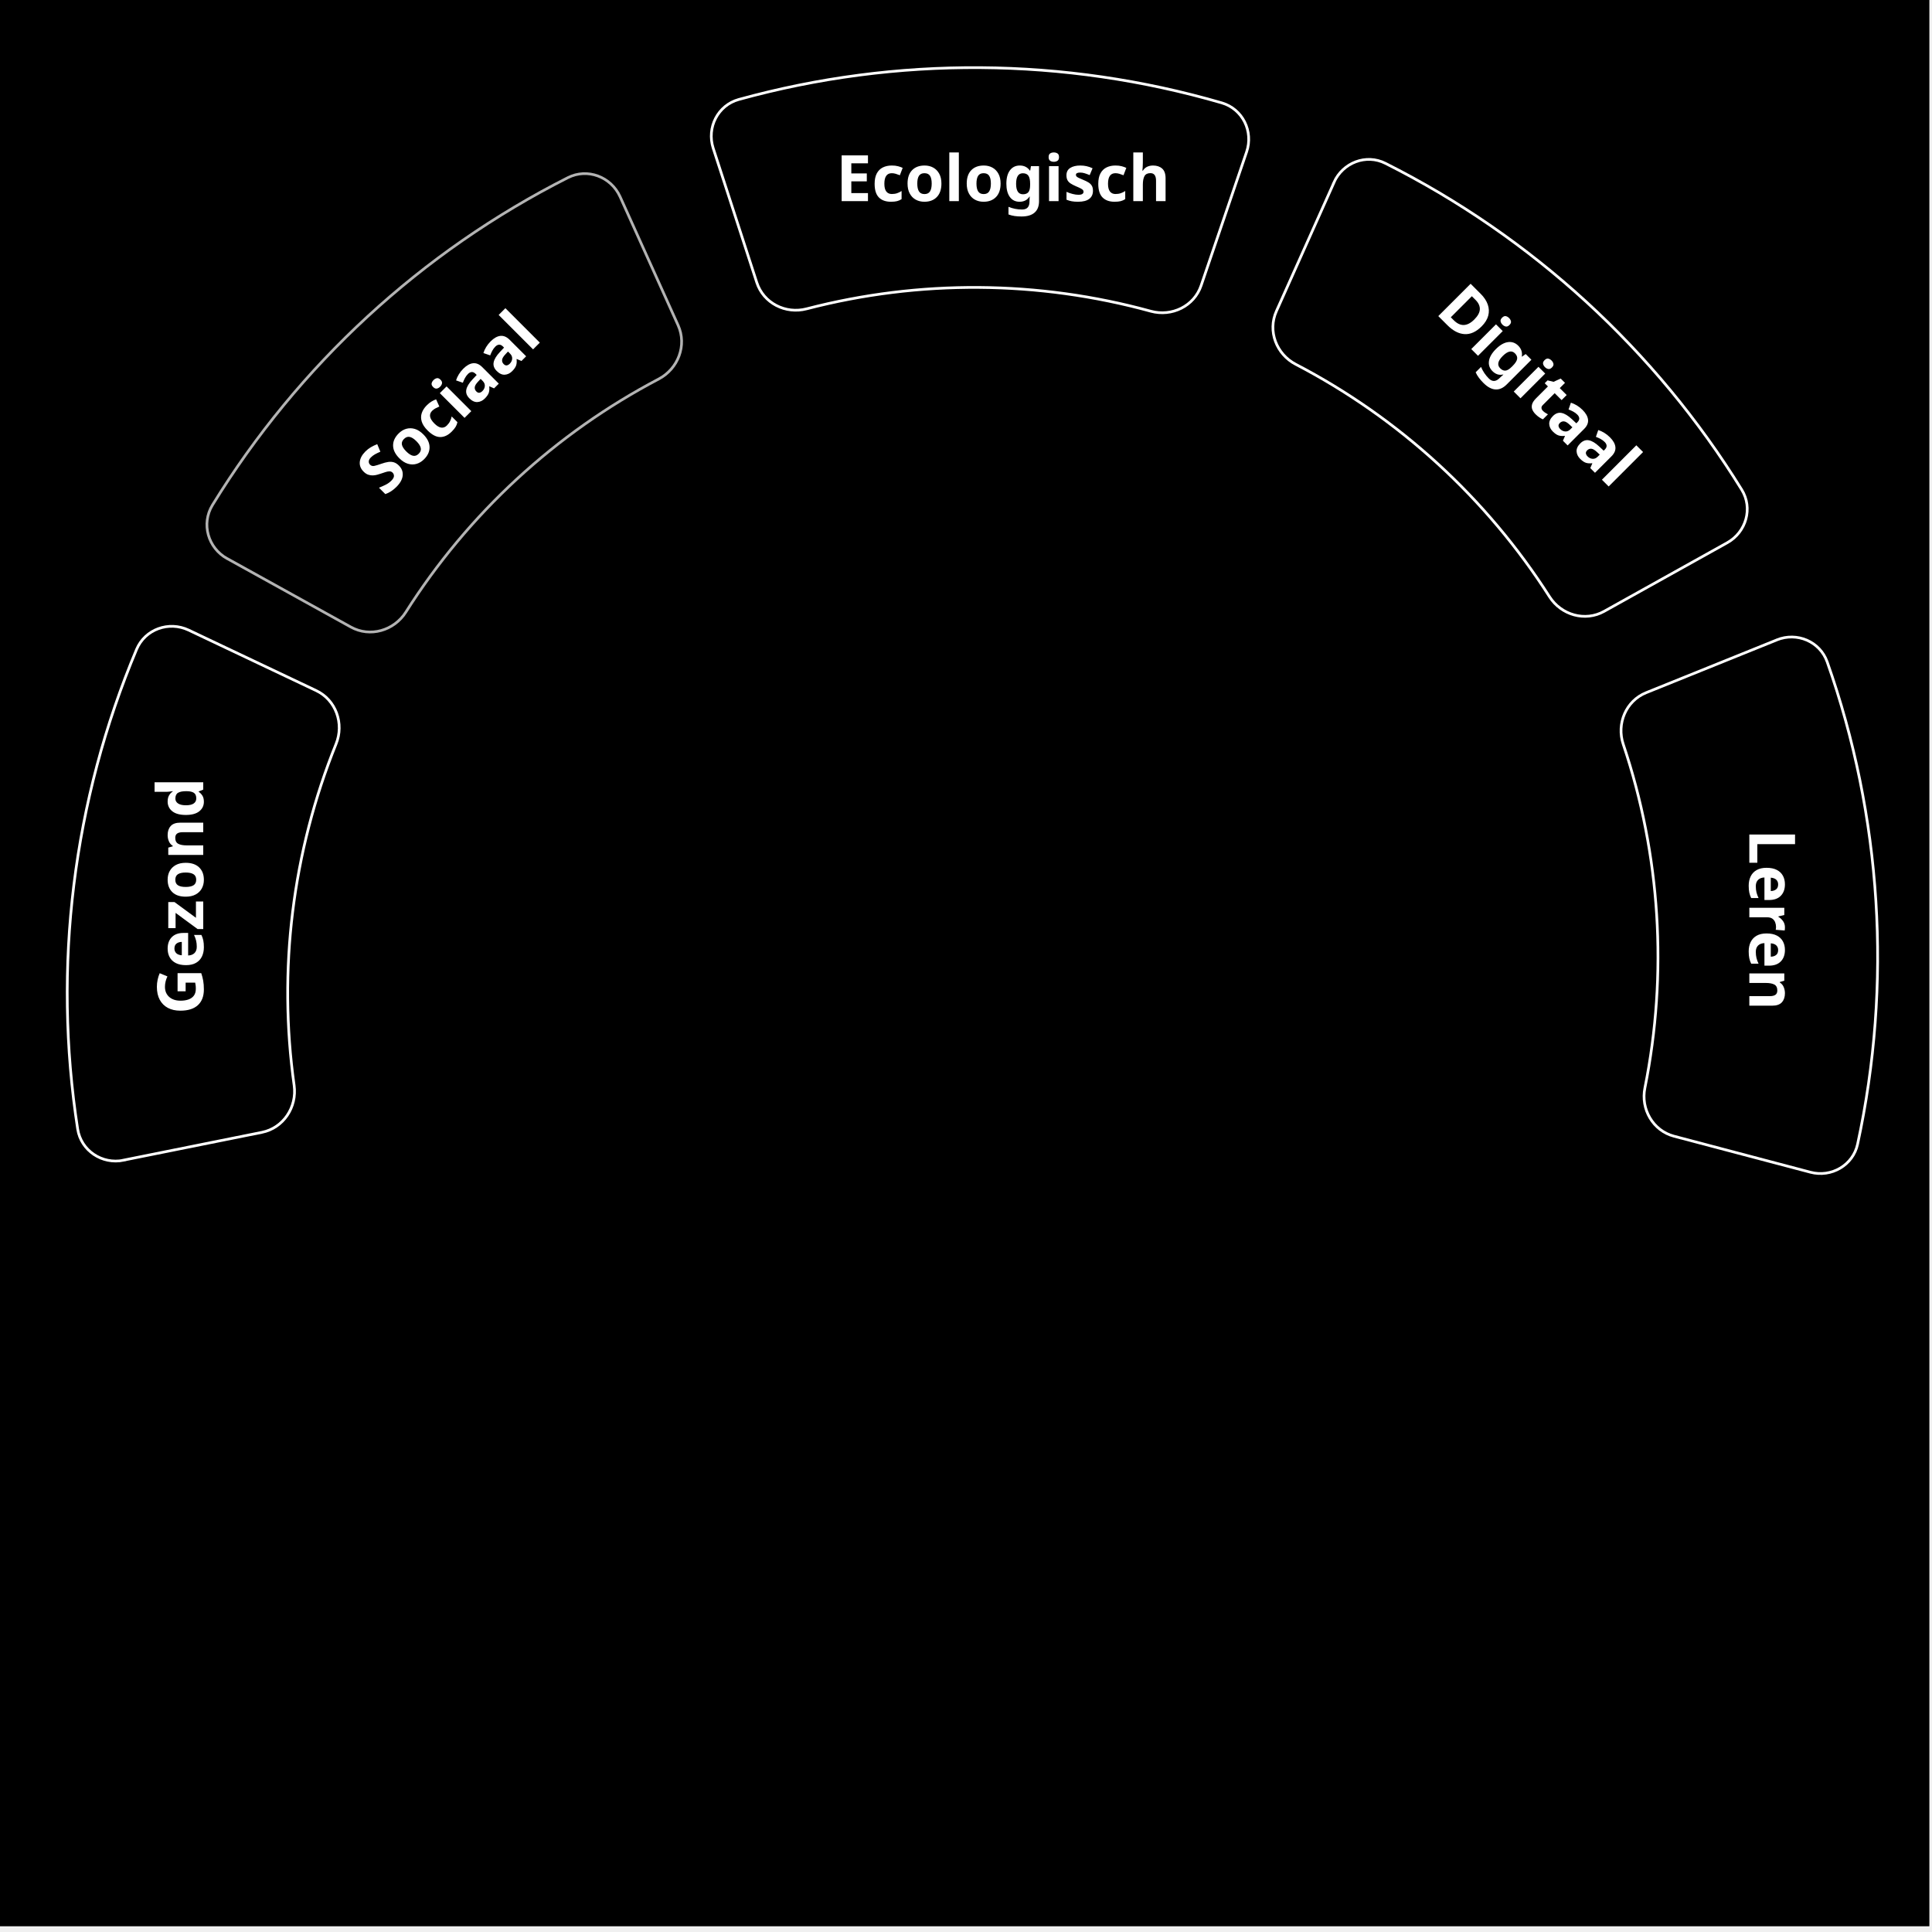
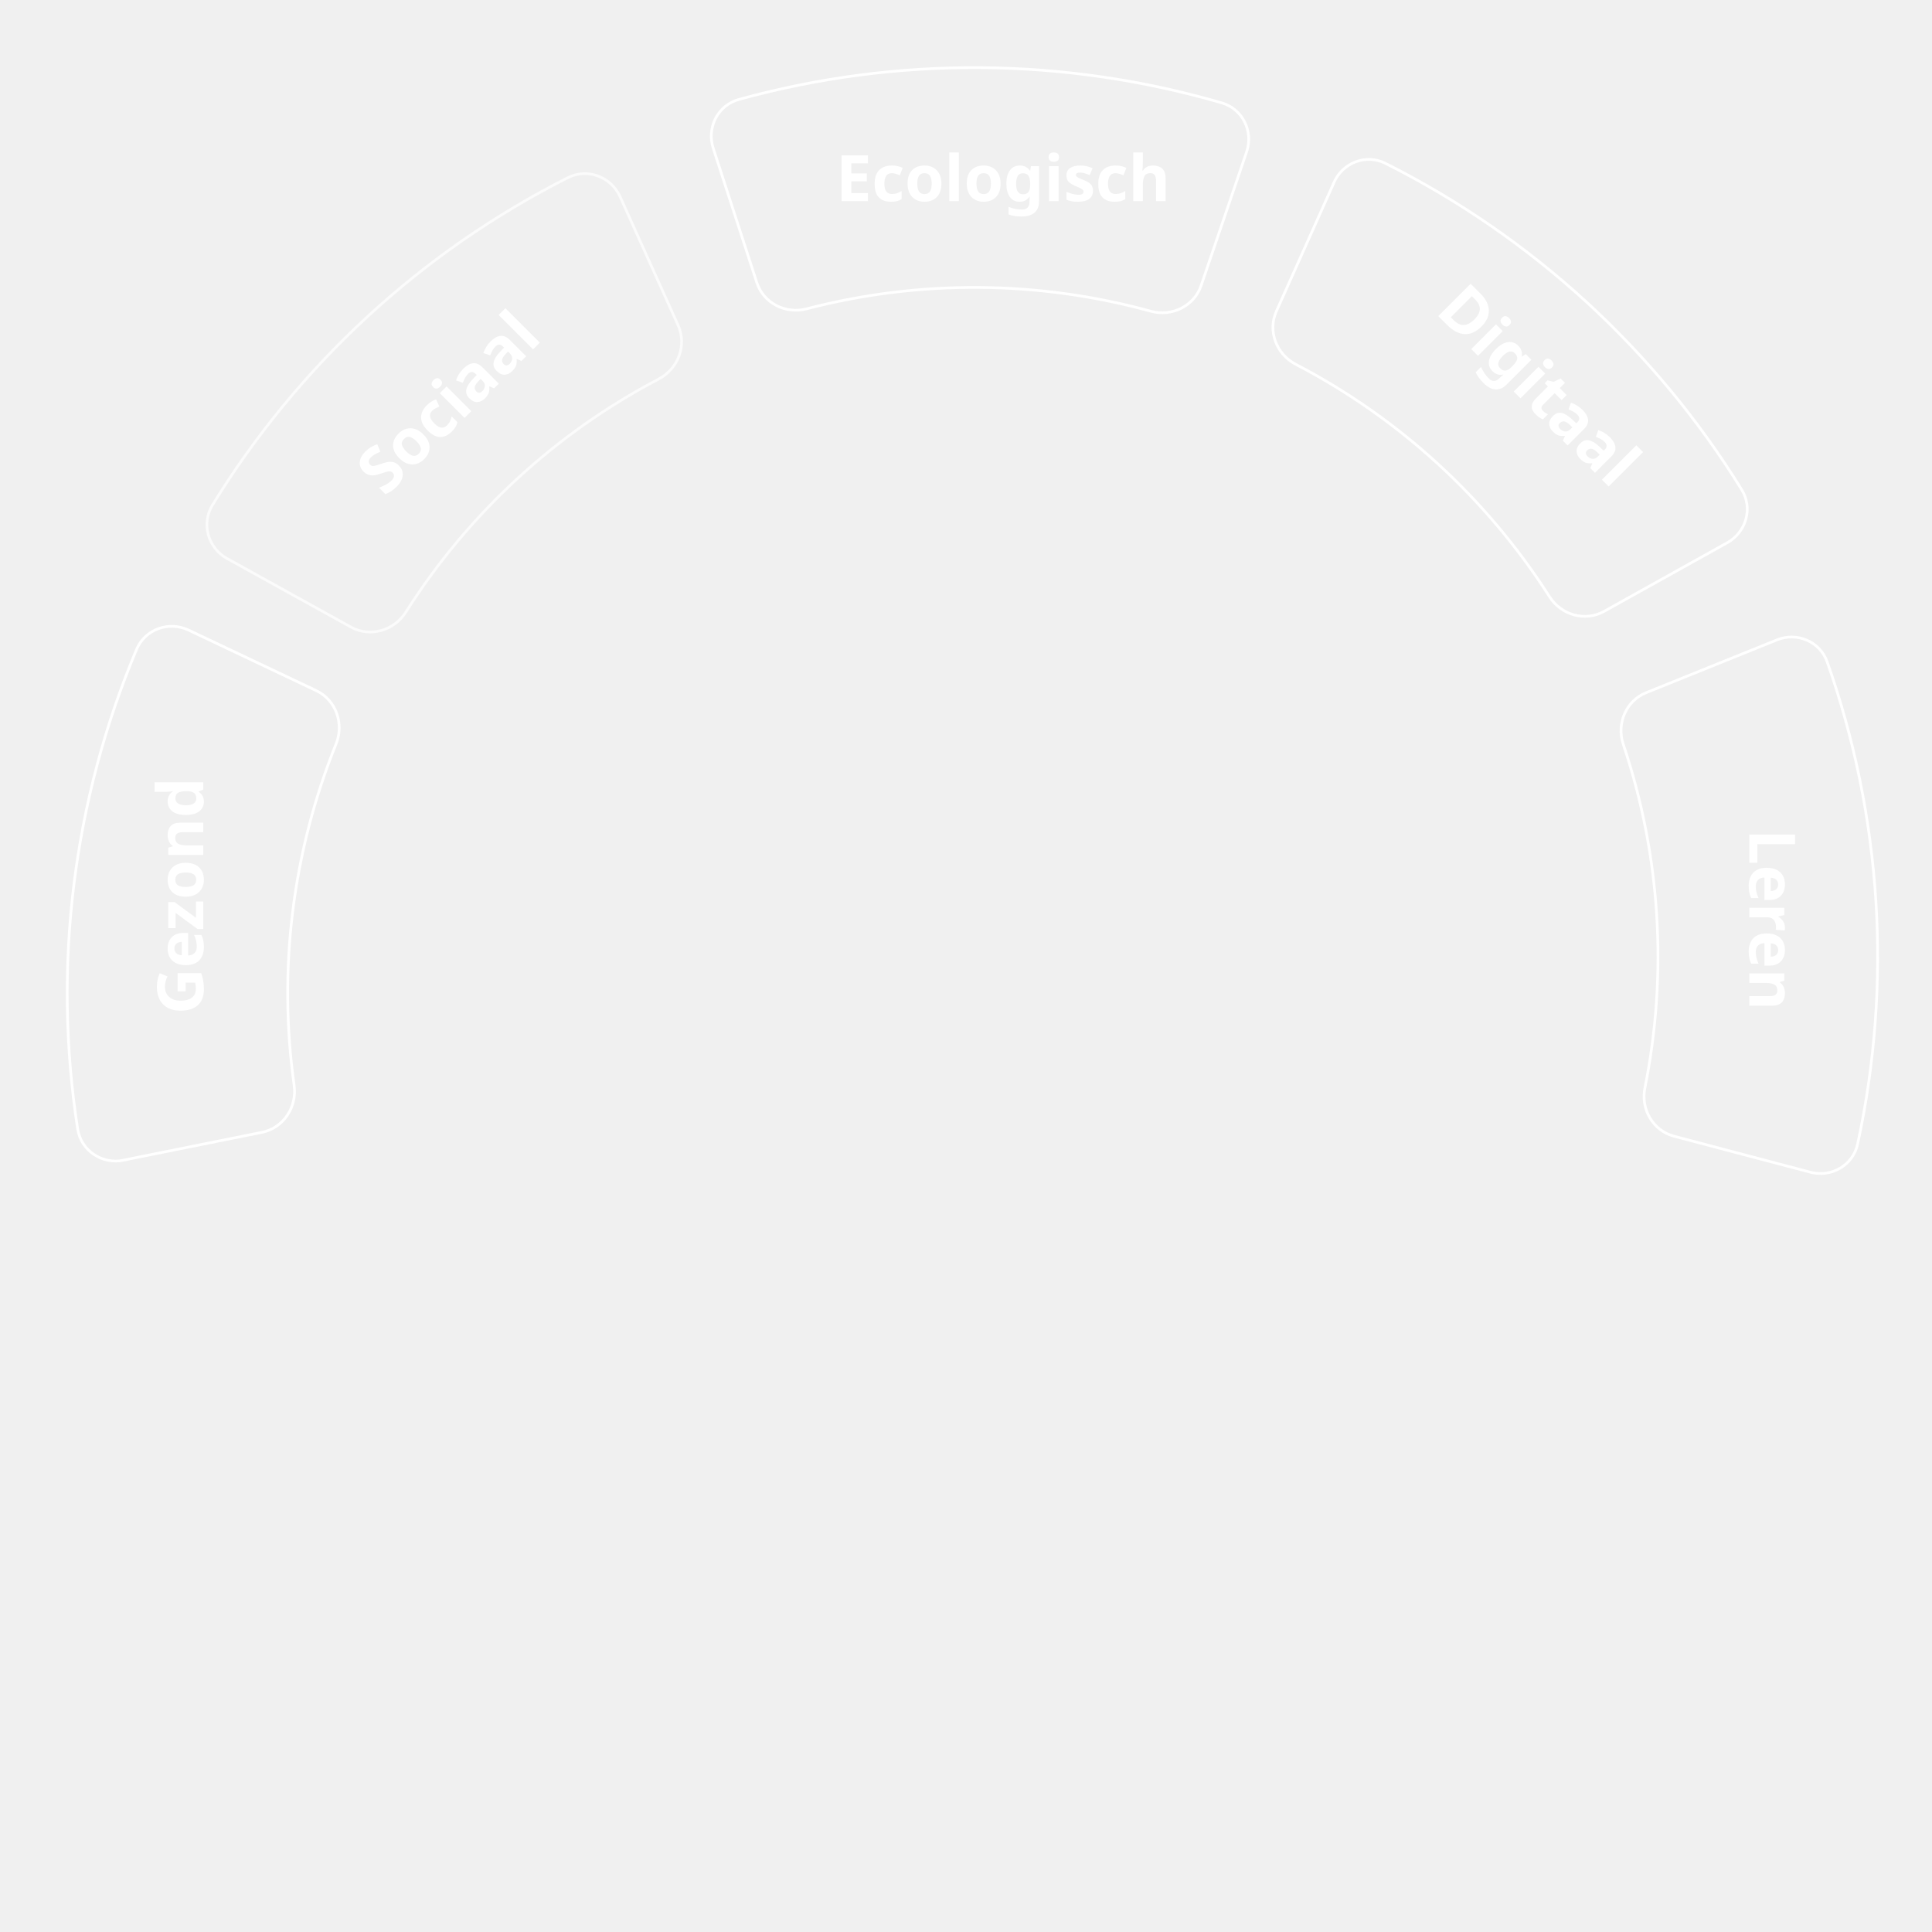
<svg xmlns="http://www.w3.org/2000/svg" version="1.1" viewBox="0 0 2000 2000">
  <defs>
    <style>
      .st0, .st1, .st2, .st3, .st4, .st5, .st6, .st7 {
        fill: none;
      }

      .st8 {
        fill: url(#linear-gradient2);
      }

      .st9 {
        fill: url(#linear-gradient3);
      }

      .st10 {
        fill: url(#linear-gradient4);
      }

      .st1, .st11, .st2, .st12, .st3, .st4, .st5, .st6, .st7 {
        stroke: #fff;
      }

      .st1, .st2, .st7 {
        stroke-width: 2.8px;
      }

      .st1, .st12 {
        stroke-miterlimit: 10;
      }

      .st13 {
        fill: url(#linear-gradient);
      }

      .st11 {
        fill: url(#linear-gradient1);
        stroke-width: 2.8px;
      }

      .st14, .st15 {
        isolation: isolate;
      }

      .st16 {
        clip-path: url(#clippath-7);
      }

      .st17 {
        clip-path: url(#clippath-6);
      }

      .st18 {
        clip-path: url(#clippath-9);
      }

      .st19 {
        clip-path: url(#clippath-8);
      }

      .st20, .st15 {
        fill: #fff;
      }

      .st15 {
        font-family: VAGRoundedStd-Bold, 'VAG Rounded Std';
        font-size: 66.3px;
        font-weight: 700;
      }

      .st3 {
        stroke-width: 4.1px;
      }

      .st3, .st4, .st5, .st6, .st7 {
        stroke-opacity: .7;
      }

      .st4 {
        stroke-width: 4.1px;
      }

      .st5 {
        stroke-width: 4.1px;
      }

      .st6 {
        stroke-width: 4.1px;
      }

      .st21 {
+         display: none;
+       }
+ 
+       .st22 {
        opacity: 0;
      }
    </style>
    <linearGradient id="linear-gradient" x1="-1.9" y1="1164.1" x2="226.3" y2="1124.7" gradientTransform="translate(79 2077.5) scale(1 -1)" gradientUnits="userSpaceOnUse">
      <stop offset=".2" stop-color="#e38eae" />
      <stop offset="1" stop-color="#e38eae" stop-opacity=".5" />
    </linearGradient>
    <linearGradient id="linear-gradient1" x1="308.7" y1="1747.4" x2="446.4" y2="1577.4" gradientTransform="translate(79 2077.5) scale(1 -1)" gradientUnits="userSpaceOnUse">
      <stop offset=".1" stop-color="#806fd0" />
      <stop offset="1" stop-color="#806fd0" stop-opacity=".5" />
    </linearGradient>
    <linearGradient id="linear-gradient2" x1="935.3" y1="1999.1" x2="932.4" y2="1776.3" gradientTransform="translate(79 2077.5) scale(1 -1)" gradientUnits="userSpaceOnUse">
      <stop offset=".2" stop-color="#44a69d" />
      <stop offset="1" stop-color="#44a69d" stop-opacity=".5" />
    </linearGradient>
    <clipPath id="clippath">
      <path class="st0" d="M1381.5,182.4c9.4-20.9,34-30.4,54.5-20.1,153.5,77.1,282.5,195.3,372.8,341.4,12,19.5,4.8,44.8-15.2,56l-129,71.9c-20,11.2-45.2,3.9-57.5-15.4-65.6-102.8-157.2-186.7-265.4-243-20.3-10.6-29.8-35-20.4-56l60.3-134.8Z" />
    </clipPath>
    <linearGradient id="linear-gradient3" x1="1560.7" y1="1763.4" x2="1410.6" y2="1600.5" gradientTransform="translate(79 2077.5) scale(1 -1)" gradientUnits="userSpaceOnUse">
      <stop offset=".1" stop-color="#78dbf3" />
      <stop offset="1" stop-color="#78dbf3" stop-opacity=".5" />
    </linearGradient>
    <clipPath id="clippath-3">
      <path class="st0" d="M1843.9,649c21.6-8.7,46.2,1.7,54,23.6,58,164.4,69.1,341.6,32.3,512-4.9,22.7-28.1,36.2-50.6,30.2l-144.9-38.2c-22.5-5.9-35.8-29-31.2-51.8,24.4-121.4,16.5-247.1-23-364.5-7.4-22.1,2.9-46.6,24.5-55.3l138.9-56.1Z" />
    </clipPath>
    <linearGradient id="linear-gradient4" x1="1858.9" y1="1142.7" x2="1644.4" y2="1142.7" gradientTransform="translate(79 2077.5) scale(1 -1)" gradientUnits="userSpaceOnUse">
      <stop offset=".2" stop-color="#f8e371" />
      <stop offset="1" stop-color="#f8e371" stop-opacity=".5" />
    </linearGradient>
    <clipPath id="clippath-6">
      <path class="st0" d="M1839.4,662.4c20.8-8.4,44.6,1.6,52.1,22.8,56.5,160.2,67.4,333.1,31.5,499.1-4.7,21.9-27.1,34.9-48.8,29.2l-141.3-37.3c-21.7-5.7-34.6-28-30.1-50,23.8-118.5,16.1-241.1-22.4-355.7-7.2-21.3,2.8-45,23.6-53.4l135.5-54.7h0Z" />
    </clipPath>
    <clipPath id="clippath-7">
      <path class="st0" d="M1380.9,188.8c9.2-20.5,33.3-29.8,53.3-19.7,151.8,76.3,279.5,193.2,368.8,337.8,11.8,19.1,4.7,43.9-14.9,54.9l-127.6,71.1c-19.6,10.9-44.3,3.8-56.4-15.1-65-101.9-155.7-184.9-262.8-240.7-20-10.4-29.2-34.4-20-54.9l59.7-133.4h-.1Z" />
    </clipPath>
    <clipPath id="clippath-8">
      <path class="st0" d="M1264.8,106.5c21.6,6.3,32.9,29.5,25.7,50.7l-47.1,138.4c-7.2,21.3-30.3,32.5-52,26.6-116.5-32-239.4-32.9-356.4-2.5-21.8,5.7-44.7-5.9-51.6-27.3l-45.1-139c-6.9-21.4,4.8-44.4,26.4-50.4,163.8-45.2,336.9-43.9,500.1,3.5h0Z" />
    </clipPath>
    <clipPath id="clippath-9">
      <path class="st0" d="M127.9,1201.1c-22.2,4.5-44-9.9-47.5-32.3-26-168-4.9-339.9,61-496.6,8.8-20.9,33.4-29.6,53.9-19.9l132,62.6c20.5,9.7,29.1,34.2,20.6,55.2-45.2,112-60.2,233.9-43.4,353.5,3.1,22.5-11.1,44.1-33.4,48.6l-143.3,28.8h0Z" />
    </clipPath>
  </defs>
-   <g id="Layer_2">
+   <g id="Layer_2" class="st21">
    <rect class="st12" x="-1.7" y="-4.9" width="1999.5" height="1999.5" />
  </g>
-   <g id="gezond_x5F_Active" class="st21">
+   <g id="gezond_x5F_Active" class="st22">
    <g>
      <g>
        <path class="st13" d="M127.8,1202c-22.3,4.5-44-9.9-47.5-32.4-26.1-168.1-4.9-340.2,61.1-497,8.8-20.9,33.4-29.6,53.9-19.9l132.1,62.7c20.5,9.7,29.1,34.2,20.6,55.3-45.2,112.1-60.2,234.1-43.5,353.8,3.1,22.5-11.1,44.2-33.4,48.6l-143.4,28.8Z" shape-rendering="crispEdges" />
        <path class="st4" d="M143.2,673.4c8.3-19.8,31.7-28.1,51.2-18.8l132.1,62.7c19.5,9.2,27.7,32.5,19.6,52.7-45.4,112.4-60.4,234.8-43.6,354.9,3,21.5-10.7,42.1-31.8,46.3l-143.4,28.8c-21.2,4.3-41.8-9.4-45.1-30.7-26-167.7-4.9-339.4,60.9-495.9Z" shape-rendering="crispEdges" />
      </g>
      <path class="st20" d="M92.2,830.8c.8.6,1.5,1.5,2,2.7l30.8,84.8c.6,1.7.4,3.6-.6,5.2l-50.2,75c-1,1.5-2.4,2.3-3.9,2.5,2-57.3,9.4-114.2,22-170.2Z" />
    </g>
  </g>
-   <g id="sociaal_x5F_Active" class="st21">
+   <g id="sociaal_x5F_Active" class="st22">
    <path class="st11" d="M235.9,579.2c-19.7-11.1-26.9-36.3-15.1-55.7,88.2-145.8,214.6-263.9,365.1-341.1,20.1-10.3,44.3-1,53.5,19.8l59.6,134c9.3,20.8,0,45.2-19.9,55.8-106.1,56.5-195.8,140.2-259.9,242.8-12.1,19.3-36.8,26.6-56.5,15.5l-126.9-71.2Z" />
    <path class="st20" d="M448.2,271.2c.2,1,.2,2.2-.2,3.3l-30.9,84.8c-.6,1.7-2,3-3.8,3.6l-86.7,25.1c-1.8.5-3.4.2-4.6-.6,38.4-42.6,80.6-81.5,126.3-116.2Z" />
  </g>
-   <g id="ecologisch_x5F_Active" class="st21">
+   <g id="ecologisch_x5F_Active" class="st22">
    <g>
      <path class="st8" d="M736.8,153.2c-7-21.6,4.8-44.9,26.7-50.9,163.9-45.2,337.3-44,500.6,3.5,21.8,6.3,33.3,29.8,26,51.3l-47.1,138.4c-7.3,21.5-30.6,32.9-52.5,26.9-116.5-32-239.4-32.9-356.3-2.5-22,5.7-45.1-6-52.1-27.6l-45.1-139.1Z" />
      <path class="st5" d="M1263.5,107.7c20.6,6,31.6,28.2,24.6,48.6l-47.1,138.4c-6.9,20.4-29.1,31.3-50,25.5-116.9-32.1-240.1-33-357.4-2.5-21,5.5-43-5.7-49.7-26.2l-45.1-139.1c-6.7-20.5,4.6-42.6,25.3-48.3,163.6-45.1,336.5-43.9,499.4,3.5Z" />
    </g>
    <path class="st20" d="M1083,73.7c-.5.9-1.3,1.7-2.4,2.3l-80.2,41.4c-1.6.8-3.6.9-5.2,0l-80.8-40.3c-1.6-.8-2.6-2.1-3-3.6,57.1-5.3,114.5-5.3,171.6,0Z" />
  </g>
-   <g id="digitaal_x5F_Active" class="st21">
+   <g id="digitaal_x5F_Active" class="st22">
    <g>
      <path class="st9" d="M1379.4,187.1c9.3-20.8,33.7-30.2,54.1-20,152.5,76.6,280.7,194,370.3,339.2,12,19.4,4.8,44.6-15.1,55.6l-128.1,71.4c-19.9,11.1-44.9,3.9-57.2-15.3-65.2-102.2-156.1-185.4-263.6-241.4-20.2-10.5-29.6-34.8-20.3-55.6l59.9-133.9Z" />
      <path class="st3" d="M1381.3,188c8.8-19.8,32-28.6,51.3-19,152.1,76.4,280.1,193.6,369.5,338.4,11.3,18.3,4.5,42.2-14.4,52.8l-128.1,71.4c-18.9,10.5-42.7,3.7-54.4-14.6-65.4-102.5-156.6-186-264.4-242.2-19.3-10.1-28.2-33.2-19.3-52.9l59.9-133.9Z" />
    </g>
    <path class="st20" d="M1716.1,385.6c-1,.3-2.1.4-3.3,0l-87.3-23c-1.8-.5-3.2-1.8-3.9-3.5l-32.9-84c-.7-1.7-.5-3.3.2-4.6,45.9,34.3,88.5,72.8,127.3,115.1Z" />
  </g>
-   <g id="leren_x5F_Active" class="st21">
+   <g id="leren_x5F_Active" class="st22">
    <g>
      <path class="st10" d="M1836.8,658.1c21.2-8.5,45.4,1.7,52.9,23.2,56.9,161.3,67.8,335.2,31.7,502.4-4.8,22.3-27.5,35.5-49.6,29.7l-142.2-37.5c-22.1-5.8-35.1-28.4-30.6-50.8,23.9-119.1,16.2-242.5-22.5-357.6-7.3-21.6,2.8-45.7,24-54.2l136.3-55Z" />
      <path class="st6" d="M1837.5,660c20.1-8.1,43,1.6,50.2,22,56.7,160.9,67.7,334.5,31.6,501.2-4.6,21.1-26.1,33.6-47.1,28.1l-142.2-37.5c-20.9-5.5-33.4-27-29.1-48.4,24-119.5,16.2-243.2-22.6-358.7-6.9-20.7,2.7-43.6,22.8-51.7l136.3-55Z" />
    </g>
    <path class="st20" d="M1941.5,1007.8c-1-.4-1.8-1.2-2.5-2.2l-47.3-76.8c-1-1.6-1.1-3.5-.4-5.2l34.1-83.6c.7-1.7,1.9-2.8,3.3-3.3,9.6,56.5,13.9,113.8,12.9,171.1Z" />
  </g>
  <g id="Layer_1">
    <g id="Filter_x5F_Leren">
      <g>
        <g class="st17">
          <g>
            <polygon class="st2" points="1612.6 594.1 1613.4 594.1 1612.6 594.9 1612.6 594.1" />
            <polygon class="st2" points="1611 592.5 1610.2 592.5 1611 591.7 1611 592.5" />
          </g>
        </g>
        <path class="st2" d="M1839.4,662.4c20.8-8.4,44.6,1.6,52.1,22.8,56.5,160.2,67.4,333.1,31.5,499.1-4.7,21.9-27.1,34.9-48.8,29.2l-141.3-37.3c-21.7-5.7-34.6-28-30.1-50,23.8-118.5,16.1-241.1-22.4-355.7-7.2-21.3,2.8-45,23.6-53.4l135.5-54.7h0Z" />
      </g>
    </g>
    <g id="Filter_x5F_Digitaal">
      <g>
        <g class="st16">
          <g>
            <polygon class="st2" points="1252.3 99.7 1253.1 99.7 1252.3 100.5 1252.3 99.7" />
            <polygon class="st2" points="1250.7 98.1 1249.8 98.1 1250.7 97.2 1250.7 98.1" />
          </g>
        </g>
        <path class="st2" d="M1380.9,188.8c9.2-20.5,33.3-29.8,53.3-19.7,151.8,76.3,279.5,193.2,368.8,337.8,11.8,19.1,4.7,43.9-14.9,54.9l-127.6,71.1c-19.6,10.9-44.3,3.8-56.4-15.1-65-101.9-155.7-184.9-262.8-240.7-20-10.4-29.2-34.4-20-54.9l59.7-133.4h-.1Z" />
      </g>
    </g>
    <g id="Filtere_x5F_Ecologisch">
      <g>
        <g class="st19">
          <g>
            <polygon class="st2" points="671 4.7 671.8 4.7 671 5.5 671 4.7" />
            <polygon class="st2" points="669.4 3 668.5 3 669.4 2.2 669.4 3" />
          </g>
        </g>
        <path class="st2" d="M1264.8,106.5c21.6,6.3,32.9,29.5,25.7,50.7l-47.1,138.4c-7.2,21.3-30.3,32.5-52,26.6-116.5-32-239.4-32.9-356.4-2.5-21.8,5.7-44.7-5.9-51.6-27.3l-45.1-139c-6.9-21.4,4.8-44.4,26.4-50.4,163.8-45.2,336.9-43.9,500.1,3.5h0Z" />
      </g>
    </g>
    <g id="Filter_x5F_Gezond">
      <g>
        <g class="st18">
          <g>
            <polygon class="st1" points="37.5 616.2 38.4 616.2 37.5 617.1 37.5 616.2" />
            <polygon class="st1" points="35.9 614.6 35.1 614.6 35.9 613.8 35.9 614.6" />
          </g>
        </g>
        <path class="st1" d="M127.9,1201.1c-22.2,4.5-44-9.9-47.5-32.3-26-168-4.9-339.9,61-496.6,8.8-20.9,33.4-29.6,53.9-19.9l132,62.6c20.5,9.7,29.1,34.2,20.6,55.2-45.2,112-60.2,233.9-43.4,353.5,3.1,22.5-11.1,44.1-33.4,48.6l-143.3,28.8h0Z" />
      </g>
    </g>
    <g id="Filter_x5F_Social">
      <path class="st7" d="M235.2,578.3c-19.9-11-27.1-36-15.3-55.4,88.9-144.9,216.3-262.3,368-339,20.2-10.2,44.6-1,54,19.7l60.1,133.2c9.3,20.7,0,44.9-20,55.5-106.9,56.1-197.3,139.4-261.9,241.4-12.2,19.2-37.1,26.4-56.9,15.4l-127.9-70.8h0Z" />
    </g>
    <g class="st14">
      <text class="st15" transform="translate(210.4 1050.1) rotate(-90)">
        <tspan x="0" y="0">Gezond</tspan>
      </text>
    </g>
    <g class="st14">
      <text class="st15" transform="translate(865.3 208.2)">
        <tspan x="0" y="0">Ecologisch</tspan>
      </text>
    </g>
    <g class="st14">
      <text class="st15" transform="translate(398.3 515.2) rotate(-45)">
        <tspan x="0" y="0">Sociaal</tspan>
      </text>
    </g>
    <g class="st14">
      <text class="st15" transform="translate(1484.7 323) rotate(45)">
        <tspan x="0" y="0">Digitaal</tspan>
      </text>
    </g>
    <g class="st14">
      <text class="st15" transform="translate(1810.9 857.9) rotate(90)">
        <tspan x="0" y="0">Leren</tspan>
      </text>
    </g>
  </g>
</svg>
